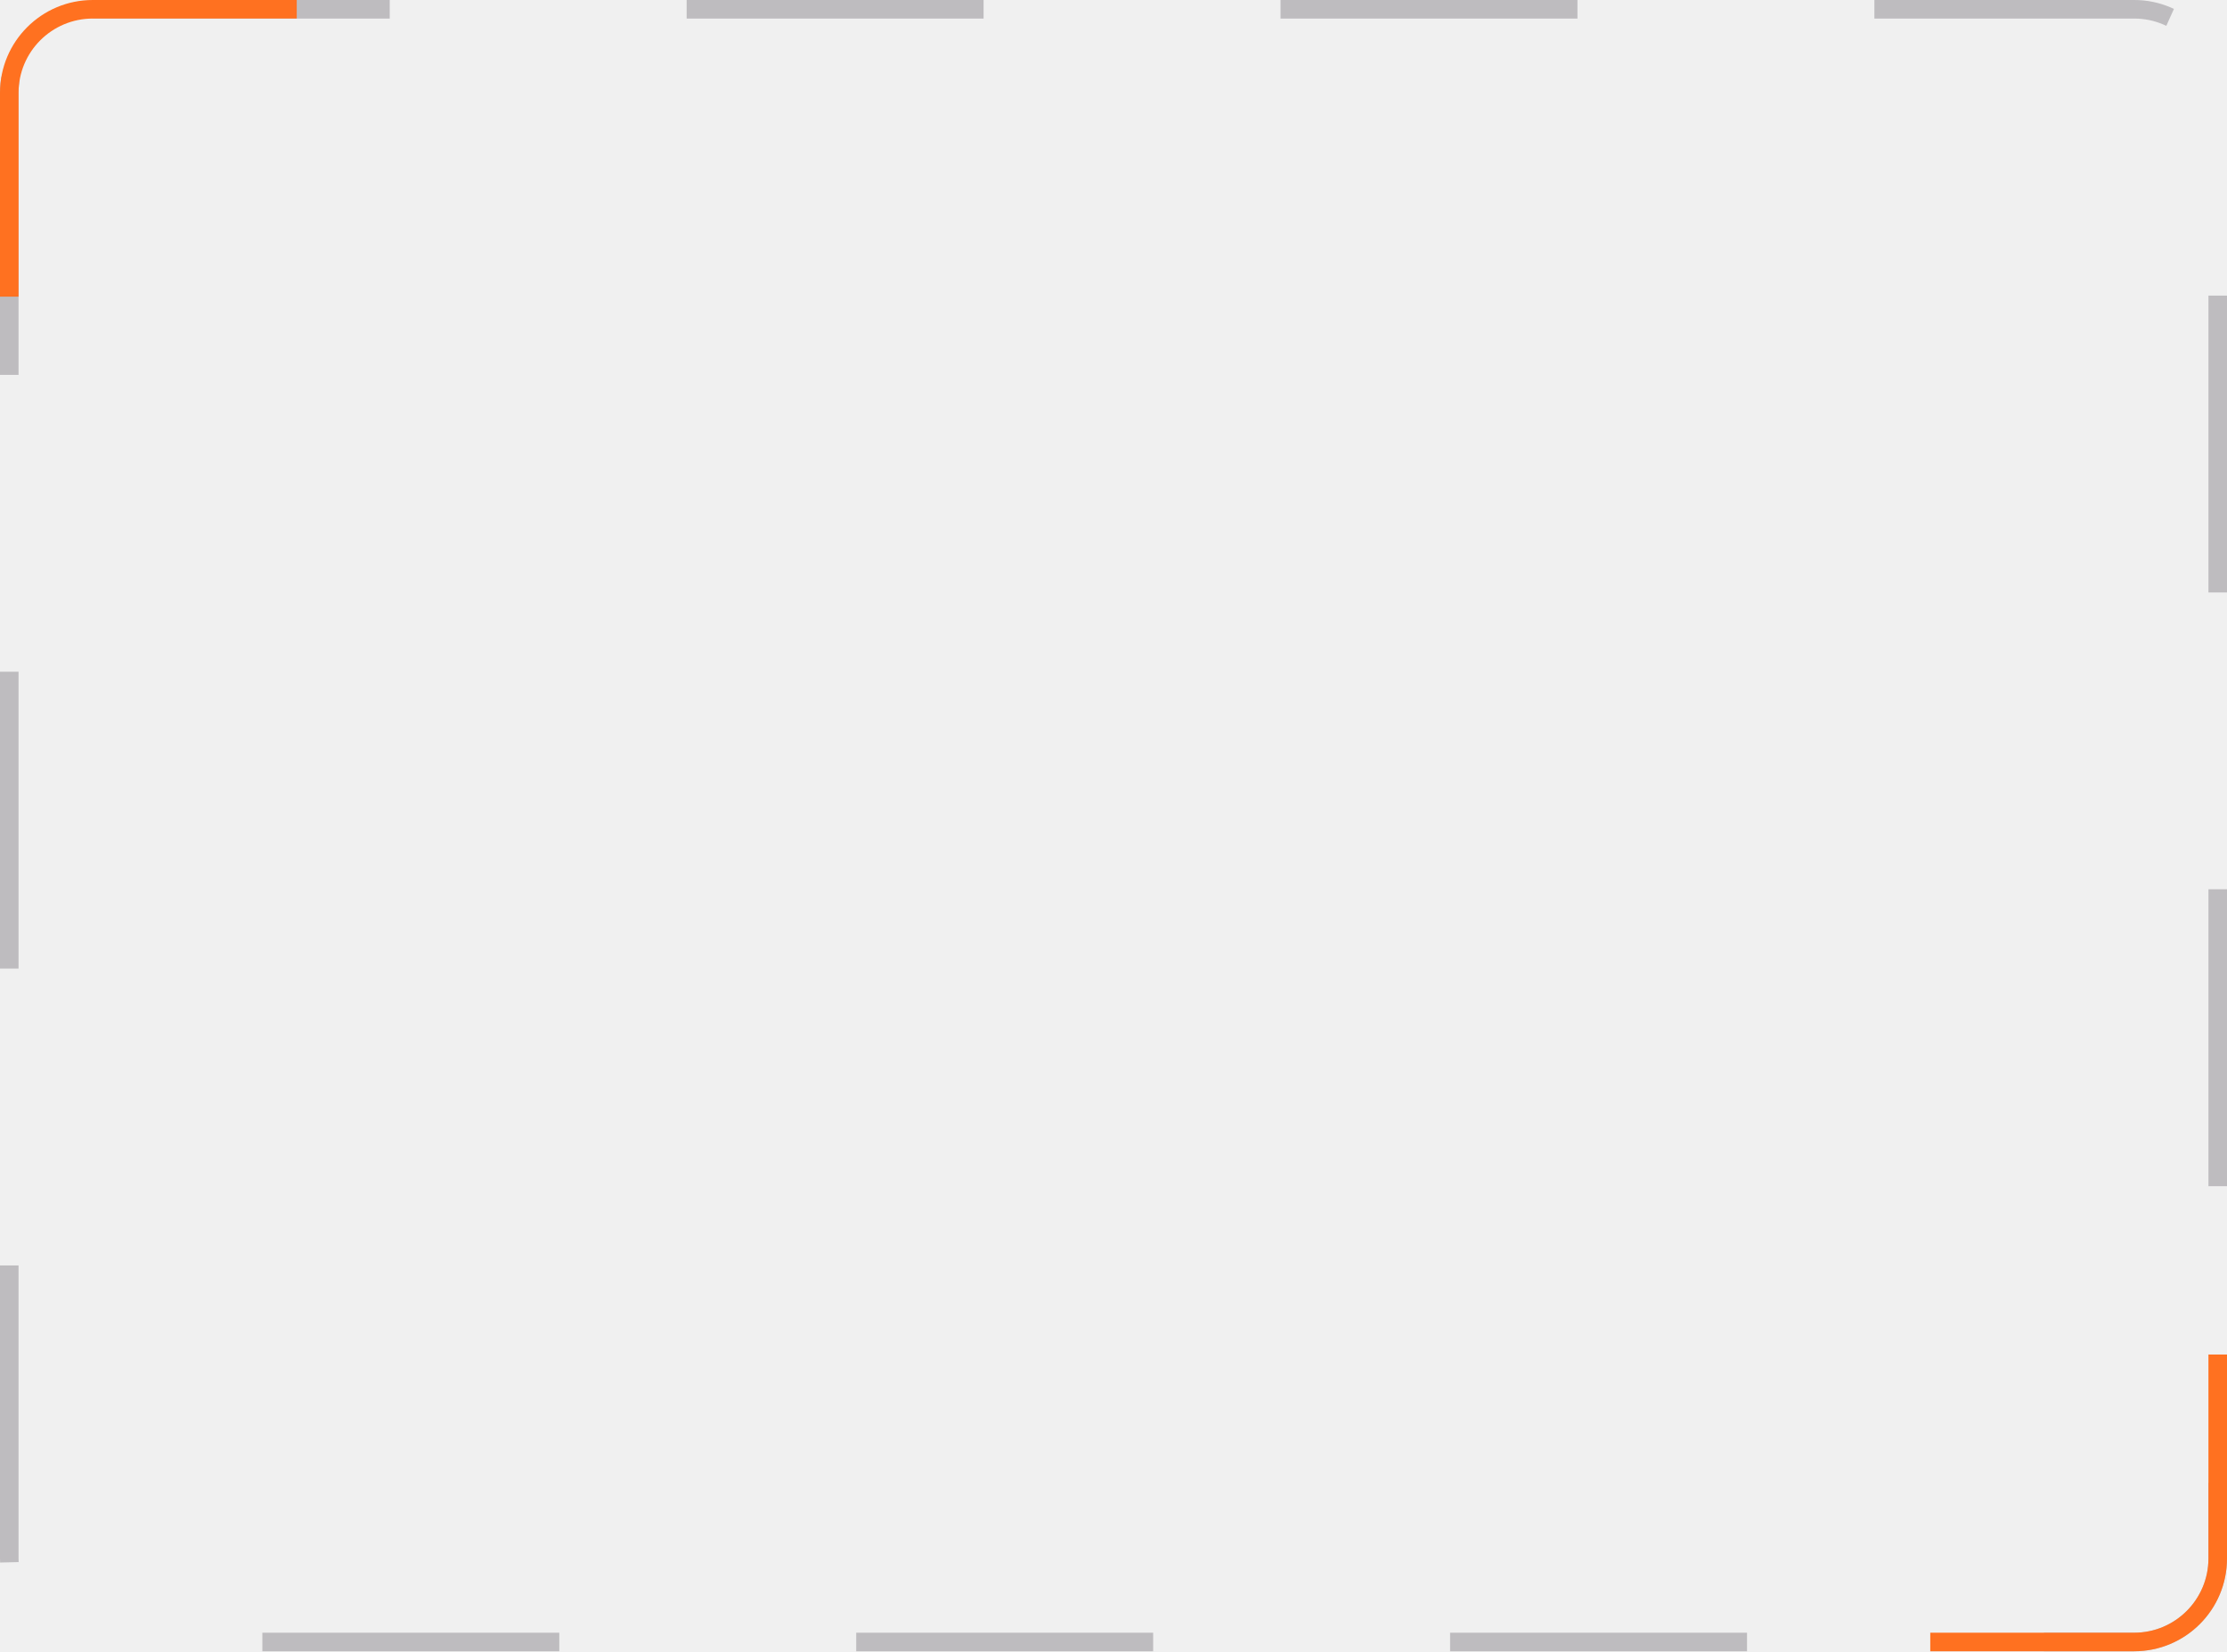
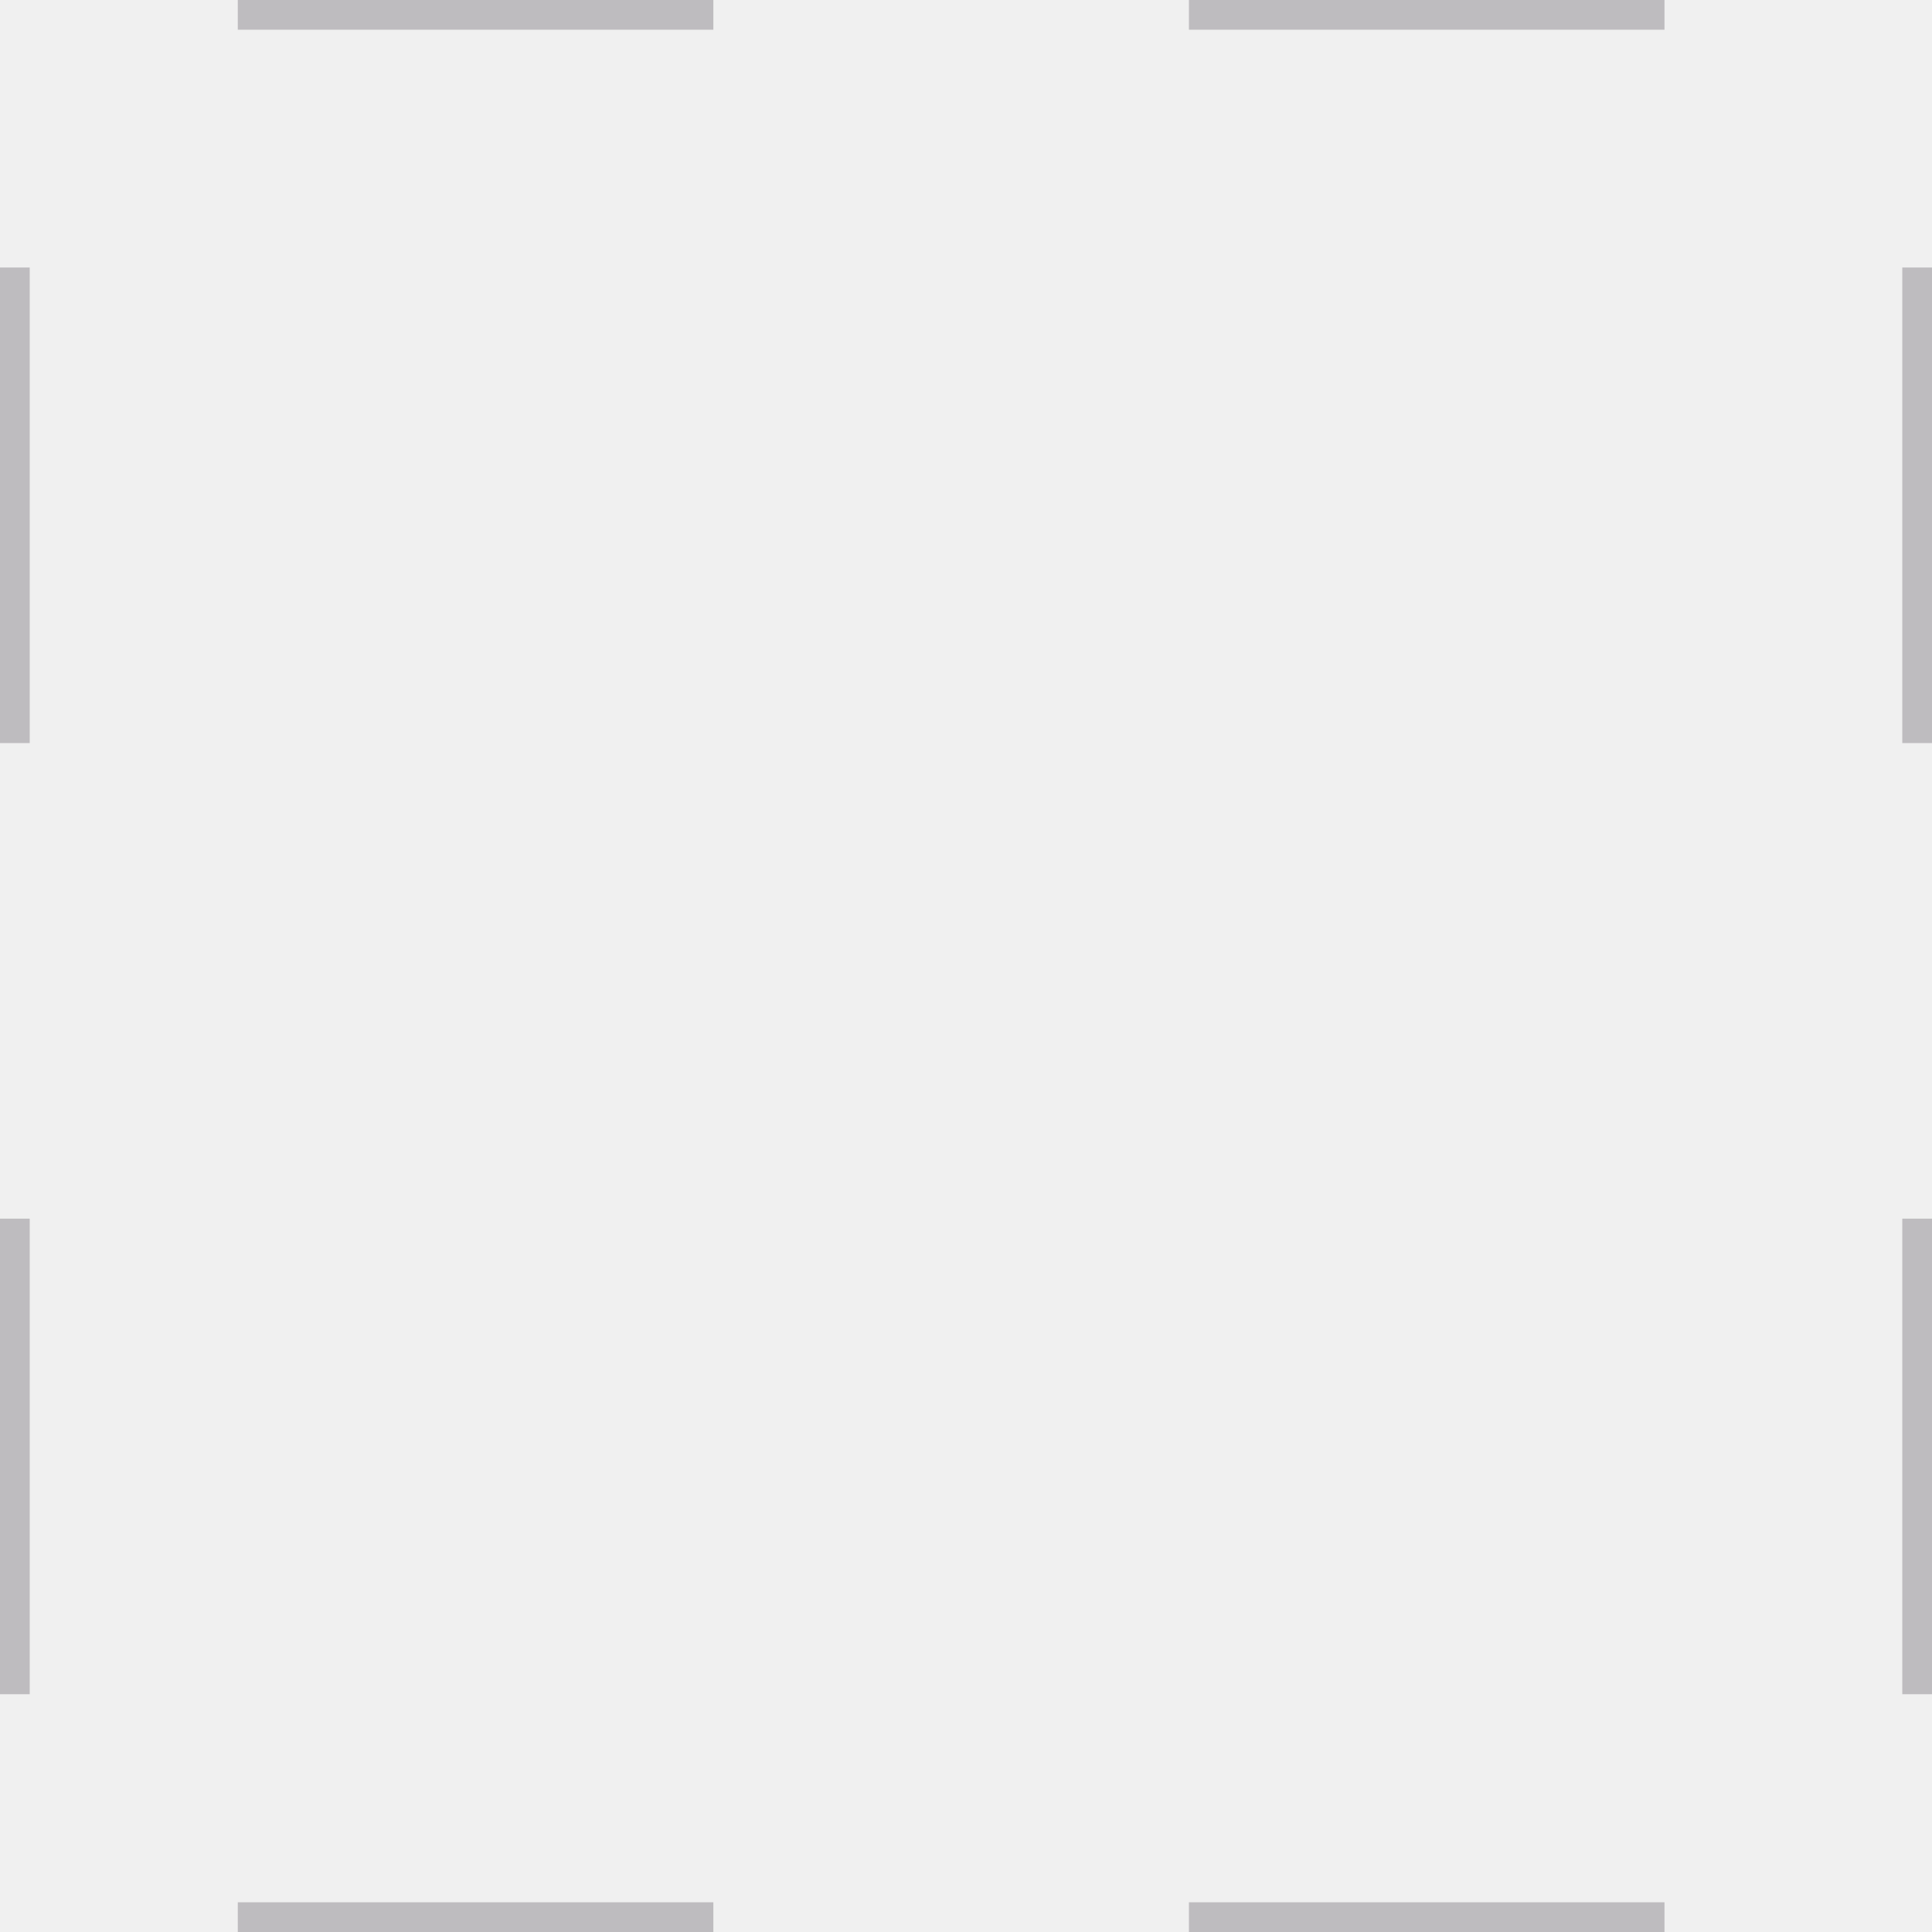
- <svg xmlns="http://www.w3.org/2000/svg" width="120" height="89" viewBox="0 0 120 89" fill="none">
-   <rect x="0.5" y="0.5" width="119" height="88" rx="4.5" stroke="#BEBCBF" stroke-dasharray="16 16" />
-   <mask id="path-2-inside-1_3612_4718" fill="white">
-     <path d="M16 0H5C2.239 0 0 2.239 0 5V16H16V0Z" />
-   </mask>
-   <path d="M16 -1H5C1.686 -1 -1 1.686 -1 5H1C1 2.791 2.791 1 5 1H16V-1ZM0 16H16H0ZM16 16V0V16ZM5 -1C1.686 -1 -1 1.686 -1 5V16H1V5C1 2.791 2.791 1 5 1V-1Z" fill="#FF7120" mask="url(#path-2-inside-1_3612_4718)" />
-   <mask id="path-4-inside-2_3612_4718" fill="white">
-     <path d="M104 89H115C117.761 89 120 86.761 120 84V73H104V89Z" />
-   </mask>
-   <path d="M104 90H115C118.314 90 121 87.314 121 84H119C119 86.209 117.209 88 115 88H104V90ZM120 73H104H120ZM104 73V89V73ZM115 90C118.314 90 121 87.314 121 84V73H119V84C119 86.209 117.209 88 115 88V90Z" fill="#FF7120" mask="url(#path-4-inside-2_3612_4718)" />
+ <svg xmlns="http://www.w3.org/2000/svg" width="65" height="65" viewBox="0 0 65 65" fill="none">
+   <line x1="8" y1="0.5" x2="24" y2="0.5" stroke="#BEBCBF" />
+   <line x1="40" y1="0.5" x2="56" y2="0.5" stroke="#BEBCBF" />
+   <line x1="8" y1="64.5" x2="24" y2="64.5" stroke="#BEBCBF" />
+   <line x1="40" y1="64.5" x2="56" y2="64.5" stroke="#BEBCBF" />
+   <line x1="0.5" y1="9" x2="0.5" y2="25" stroke="#BEBCBF" />
+   <line x1="0.5" y1="41" x2="0.5" y2="57" stroke="#BEBCBF" />
+   <line x1="64.5" y1="9" x2="64.5" y2="25" stroke="#BEBCBF" />
+   <line x1="64.5" y1="41" x2="64.5" y2="57" stroke="#BEBCBF" />
</svg>
